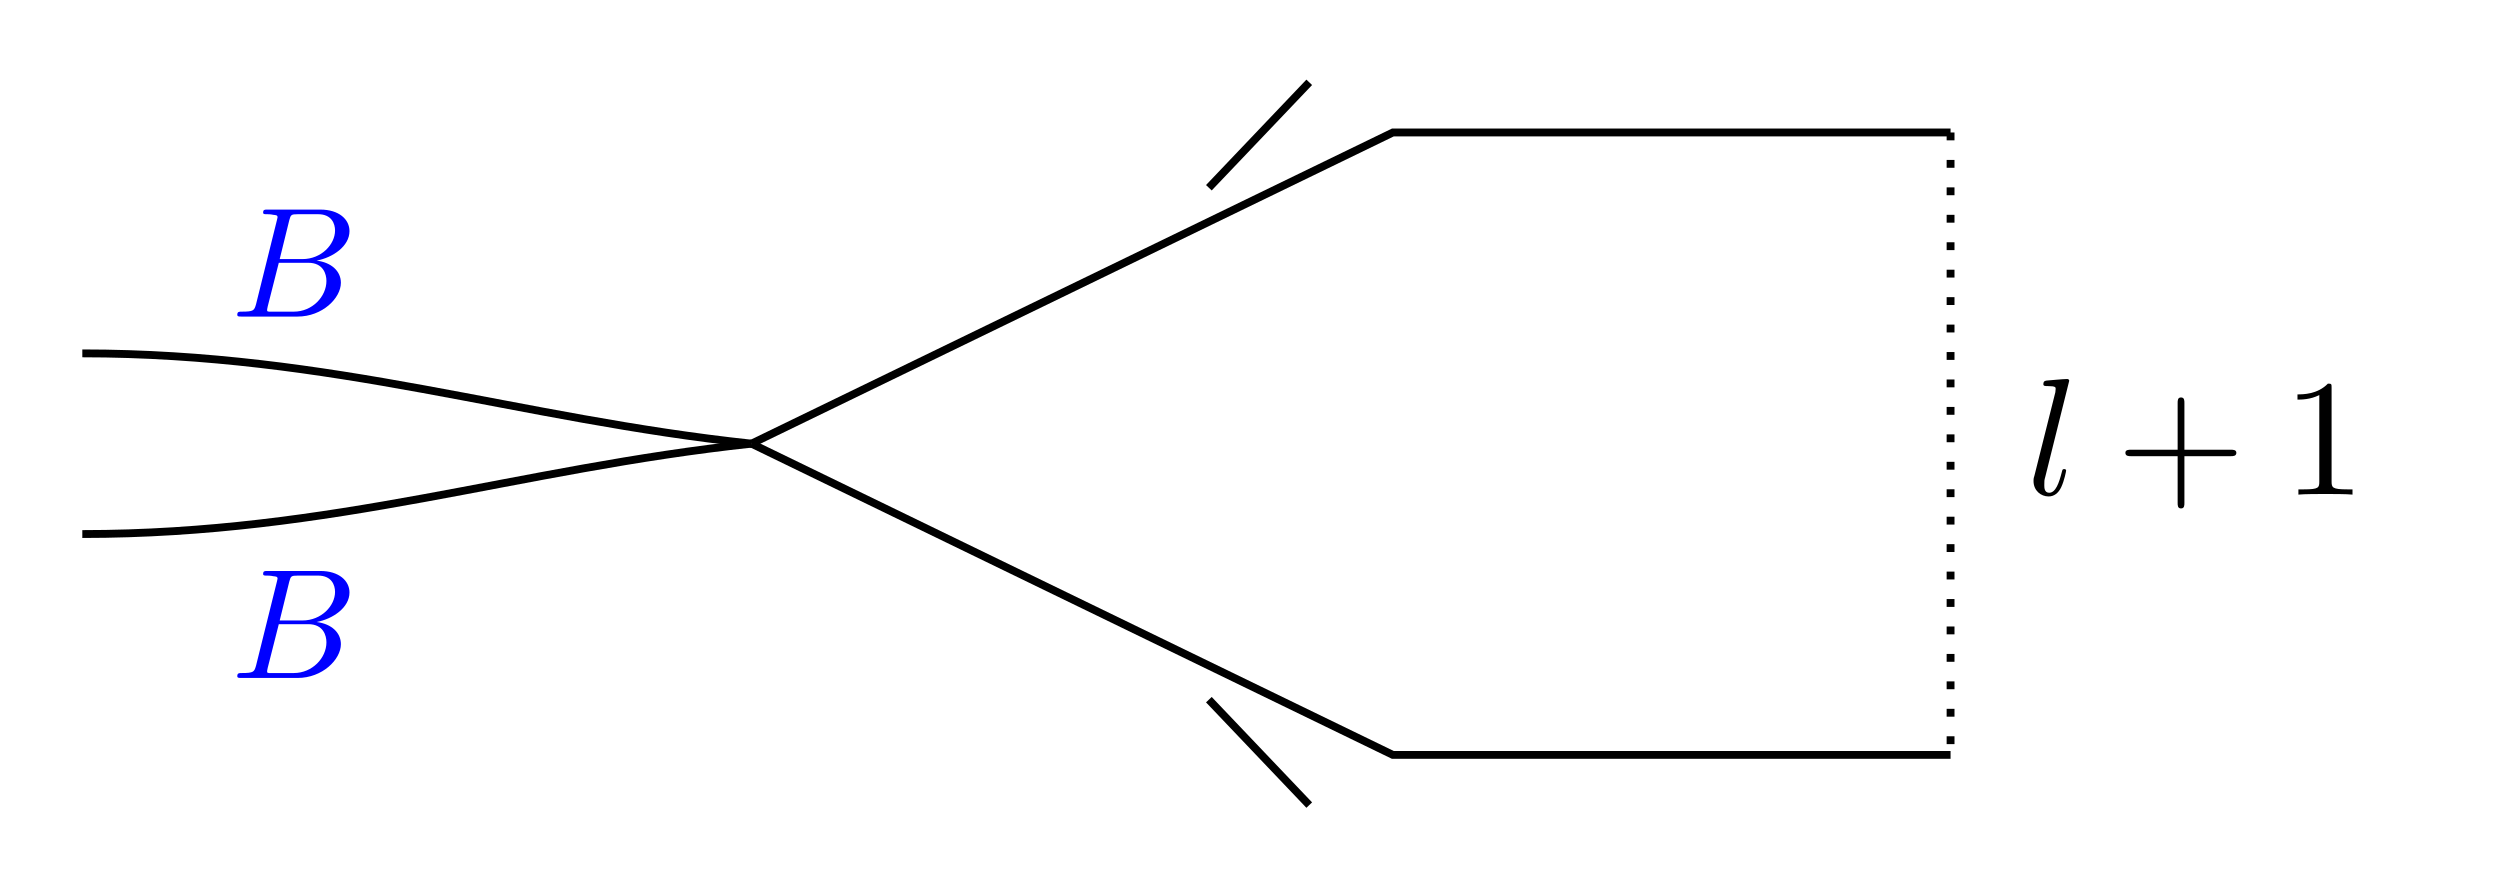
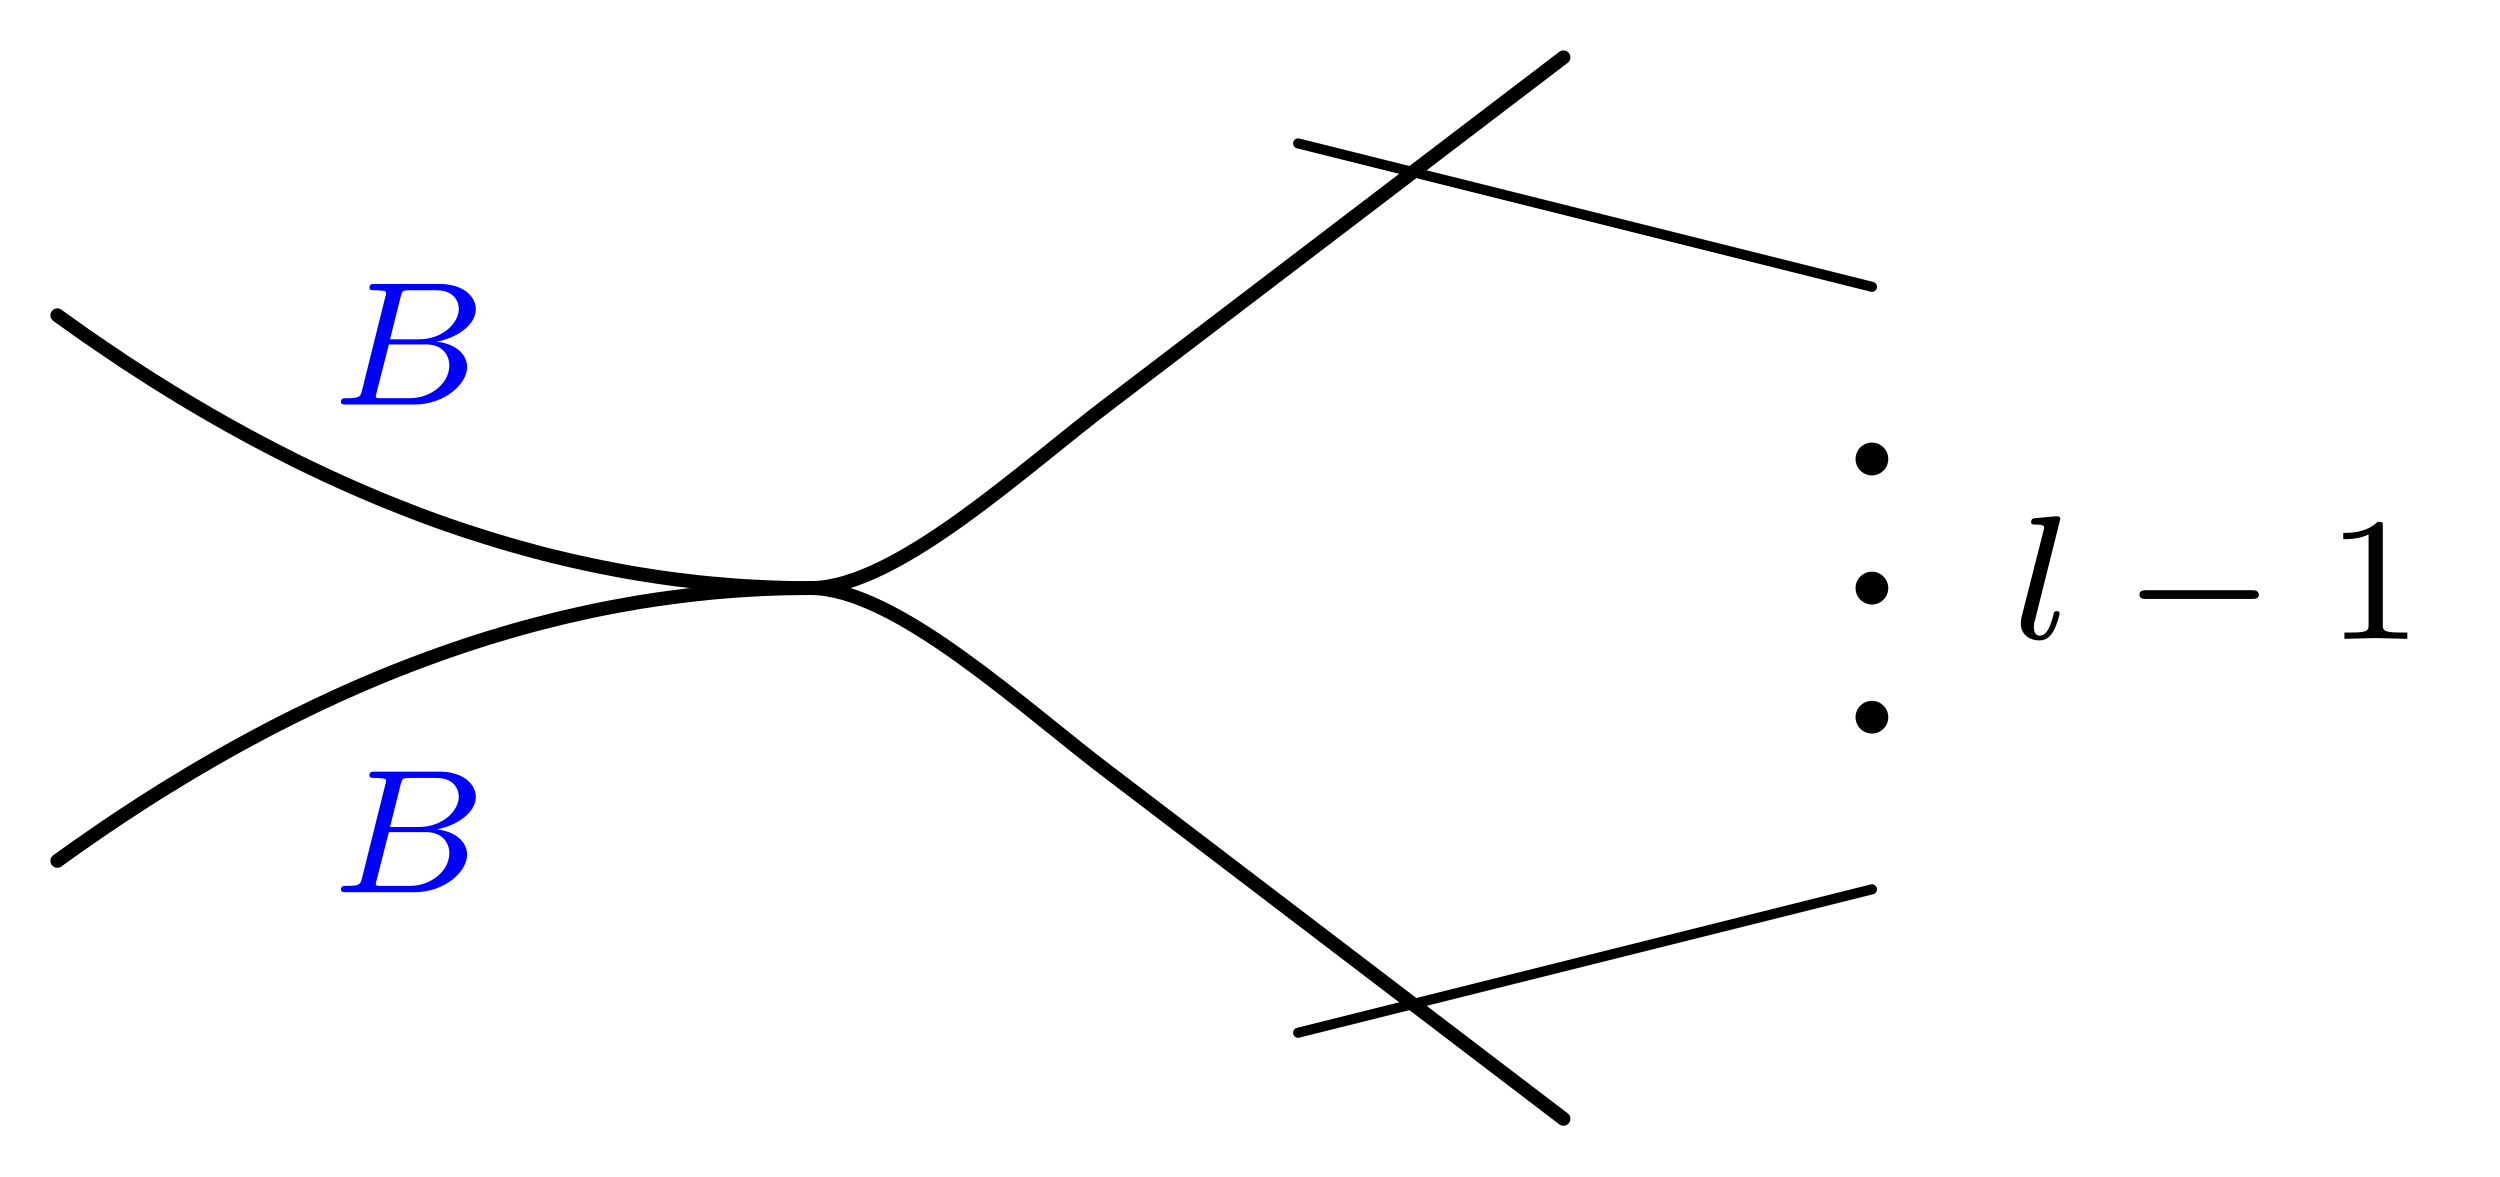
- <svg xmlns="http://www.w3.org/2000/svg" xmlns:xlink="http://www.w3.org/1999/xlink" width="127.072pt" height="45.105pt" viewBox="0 0 127.072 45.105" version="1.1" id="svg17">
-   <defs id="defs5">
+ <svg xmlns="http://www.w3.org/2000/svg" xmlns:xlink="http://www.w3.org/1999/xlink" width="98.806pt" height="46.486pt" viewBox="0 0 98.806 46.486" version="1.1" id="svg15">
+   <defs id="defs4">
    <g id="g4">
      <g id="glyph-0-0">
-         <path d="M 1.281 -0.625 C 1.188 -0.312 1.172 -0.25 0.547 -0.25 C 0.422 -0.25 0.328 -0.25 0.328 -0.094 C 0.328 0 0.406 0 0.547 0 L 3.391 0 C 4.656 0 5.594 -0.938 5.594 -1.719 C 5.594 -2.297 5.125 -2.75 4.359 -2.844 C 5.188 -3 6.031 -3.578 6.031 -4.344 C 6.031 -4.938 5.5 -5.438 4.547 -5.438 L 1.859 -5.438 C 1.719 -5.438 1.641 -5.438 1.641 -5.281 C 1.641 -5.203 1.703 -5.203 1.859 -5.203 C 1.875 -5.203 2.031 -5.203 2.156 -5.172 C 2.297 -5.156 2.375 -5.156 2.375 -5.047 C 2.375 -5.016 2.359 -5 2.344 -4.906 Z M 2.484 -2.922 L 2.969 -4.891 C 3.047 -5.172 3.062 -5.203 3.406 -5.203 L 4.438 -5.203 C 5.125 -5.203 5.297 -4.719 5.297 -4.375 C 5.297 -3.672 4.609 -2.922 3.641 -2.922 Z M 2.125 -0.25 C 2.016 -0.25 1.984 -0.25 1.938 -0.25 C 1.859 -0.266 1.844 -0.266 1.844 -0.328 C 1.844 -0.359 1.844 -0.375 1.875 -0.516 L 2.438 -2.734 L 3.938 -2.734 C 4.703 -2.734 4.859 -2.156 4.859 -1.812 C 4.859 -1.016 4.141 -0.25 3.203 -0.25 Z M 2.125 -0.25 " id="path1" />
+         <path d="M 1.328 -0.547 C 1.266 -0.312 1.25 -0.25 0.703 -0.25 C 0.594 -0.25 0.5 -0.25 0.5 -0.109 C 0.5 0 0.578 0 0.703 0 L 3.406 0 C 4.578 0 5.484 -0.797 5.484 -1.484 C 5.484 -1.984 5.031 -2.406 4.281 -2.484 C 5.125 -2.641 5.828 -3.172 5.828 -3.766 C 5.828 -4.297 5.297 -4.766 4.391 -4.766 L 1.859 -4.766 C 1.719 -4.766 1.625 -4.766 1.625 -4.609 C 1.625 -4.516 1.719 -4.516 1.859 -4.516 C 1.859 -4.516 2 -4.516 2.125 -4.5 C 2.266 -4.484 2.281 -4.469 2.281 -4.391 C 2.281 -4.391 2.281 -4.344 2.25 -4.25 Z M 2.438 -2.578 L 2.859 -4.266 C 2.922 -4.484 2.922 -4.516 3.219 -4.516 L 4.281 -4.516 C 4.984 -4.516 5.156 -4.047 5.156 -3.781 C 5.156 -3.219 4.516 -2.578 3.578 -2.578 Z M 2.109 -0.25 C 1.891 -0.25 1.875 -0.266 1.875 -0.328 C 1.875 -0.328 1.875 -0.359 1.906 -0.469 L 2.391 -2.375 L 3.875 -2.375 C 4.516 -2.375 4.781 -1.938 4.781 -1.547 C 4.781 -0.844 4.062 -0.25 3.219 -0.25 Z M 2.109 -0.25 " id="path1" />
+       </g>
+       <g id="glyph-0-1">
+         <path d="M 1.969 -4.625 C 1.969 -4.641 2 -4.734 2 -4.734 C 2 -4.781 1.969 -4.844 1.875 -4.844 C 1.734 -4.844 1.156 -4.781 0.984 -4.766 C 0.938 -4.766 0.844 -4.75 0.844 -4.609 C 0.844 -4.516 0.938 -4.516 1.016 -4.516 C 1.359 -4.516 1.359 -4.453 1.359 -4.406 C 1.359 -4.359 1.344 -4.312 1.328 -4.25 L 0.453 -0.812 C 0.438 -0.734 0.438 -0.656 0.438 -0.594 C 0.438 -0.141 0.828 0.062 1.156 0.062 C 1.328 0.062 1.547 0.016 1.719 -0.297 C 1.875 -0.562 1.969 -0.969 1.969 -1 C 1.969 -1.094 1.875 -1.094 1.859 -1.094 C 1.75 -1.094 1.734 -1.047 1.719 -0.922 C 1.625 -0.578 1.484 -0.125 1.188 -0.125 C 1 -0.125 0.953 -0.297 0.953 -0.469 C 0.953 -0.547 0.969 -0.672 1 -0.75 Z M 1.969 -4.625 " id="path2" />
      </g>
      <g id="glyph-1-0">
-         <path d="M 2.188 -5.781 C 2.188 -5.797 2.188 -5.875 2.078 -5.875 C 1.875 -5.875 1.266 -5.812 1.047 -5.797 C 0.969 -5.781 0.875 -5.781 0.875 -5.609 C 0.875 -5.516 0.969 -5.516 1.094 -5.516 C 1.5 -5.516 1.5 -5.453 1.5 -5.375 L 1.484 -5.203 L 0.422 -0.969 C 0.391 -0.875 0.375 -0.828 0.375 -0.688 C 0.375 -0.203 0.75 0.094 1.141 0.094 C 1.422 0.094 1.641 -0.078 1.781 -0.375 C 1.938 -0.703 2.031 -1.188 2.031 -1.219 C 2.031 -1.297 1.953 -1.297 1.938 -1.297 C 1.844 -1.297 1.844 -1.266 1.812 -1.141 C 1.672 -0.594 1.5 -0.094 1.172 -0.094 C 0.922 -0.094 0.922 -0.359 0.922 -0.484 C 0.922 -0.688 0.922 -0.734 0.969 -0.891 Z M 2.188 -5.781 " id="path2" />
+         <path d="M 5.188 -1.578 C 5.297 -1.578 5.469 -1.578 5.469 -1.734 C 5.469 -1.922 5.297 -1.922 5.188 -1.922 L 1.031 -1.922 C 0.922 -1.922 0.75 -1.922 0.75 -1.75 C 0.75 -1.578 0.906 -1.578 1.031 -1.578 Z M 5.188 -1.578 " id="path3" />
      </g>
      <g id="glyph-2-0">
-         <path d="M 3.469 -1.953 L 5.828 -1.953 C 5.938 -1.953 6.109 -1.953 6.109 -2.125 C 6.109 -2.281 5.938 -2.281 5.828 -2.281 L 3.469 -2.281 L 3.469 -4.656 C 3.469 -4.781 3.469 -4.938 3.297 -4.938 C 3.125 -4.938 3.125 -4.781 3.125 -4.656 L 3.125 -2.281 L 0.75 -2.281 C 0.641 -2.281 0.469 -2.281 0.469 -2.125 C 0.469 -1.953 0.641 -1.953 0.75 -1.953 L 3.125 -1.953 L 3.125 0.422 C 3.125 0.547 3.125 0.703 3.297 0.703 C 3.469 0.703 3.469 0.547 3.469 0.422 Z M 3.469 -1.953 " id="path3" />
-       </g>
-       <g id="glyph-2-1">
-         <path d="M 2.484 -5.422 C 2.484 -5.625 2.484 -5.641 2.297 -5.641 C 1.766 -5.094 1.031 -5.094 0.75 -5.094 L 0.75 -4.828 C 0.922 -4.828 1.422 -4.828 1.859 -5.062 L 1.859 -0.672 C 1.859 -0.359 1.844 -0.266 1.078 -0.266 L 0.797 -0.266 L 0.797 0 C 1.094 -0.031 1.844 -0.031 2.172 -0.031 C 2.516 -0.031 3.25 -0.031 3.547 0 L 3.547 -0.266 L 3.281 -0.266 C 2.516 -0.266 2.484 -0.359 2.484 -0.672 Z M 2.484 -5.422 " id="path4" />
+         <path d="M 2.328 -4.438 C 2.328 -4.625 2.328 -4.625 2.125 -4.625 C 1.672 -4.188 1.047 -4.188 0.766 -4.188 L 0.766 -3.938 C 0.922 -3.938 1.391 -3.938 1.766 -4.125 L 1.766 -0.578 C 1.766 -0.344 1.766 -0.25 1.078 -0.25 L 0.812 -0.25 L 0.812 0 C 0.938 0 1.797 -0.031 2.047 -0.031 C 2.266 -0.031 3.141 0 3.297 0 L 3.297 -0.25 L 3.031 -0.25 C 2.328 -0.25 2.328 -0.344 2.328 -0.578 Z M 2.328 -4.438 " id="path4" />
      </g>
    </g>
-     <clipPath id="clip-0">
-       <path clip-rule="nonzero" d="M 55 29 L 73 29 L 73 45.105 L 55 45.105 Z M 55 29 " id="path5" />
-     </clipPath>
  </defs>
-   <path fill="none" stroke-width="0.399" stroke-linecap="butt" stroke-linejoin="miter" stroke="rgb(0%, 0%, 0%)" stroke-opacity="1" stroke-miterlimit="10" d="M -34.016 4.591 C -21.259 4.591 -11.907 1.275 -0.001 0.001 " transform="matrix(1, 0, 0, -1, 38.2, 22.552)" id="path6" />
-   <path fill="none" stroke-width="0.399" stroke-linecap="butt" stroke-linejoin="miter" stroke="rgb(0%, 0%, 0%)" stroke-opacity="1" stroke-miterlimit="10" d="M -34.016 -4.593 C -21.259 -4.593 -11.907 -1.276 -0.001 0.001 " transform="matrix(1, 0, 0, -1, 38.2, 22.552)" id="path7" />
-   <path fill="none" stroke-width="0.399" stroke-linecap="butt" stroke-linejoin="miter" stroke="rgb(0%, 0%, 0%)" stroke-opacity="1" stroke-miterlimit="10" d="M -0.001 0.001 L 32.597 15.818 L 60.945 15.818 " transform="matrix(1, 0, 0, -1, 38.2, 22.552)" id="path8" />
-   <path fill="none" stroke-width="0.399" stroke-linecap="butt" stroke-linejoin="miter" stroke="rgb(0%, 0%, 0%)" stroke-opacity="1" stroke-miterlimit="10" d="M -0.001 0.001 L 32.597 -15.819 L 60.945 -15.819 " transform="matrix(1, 0, 0, -1, 38.2, 22.552)" id="path9" />
-   <path fill="none" stroke-width="0.399" stroke-linecap="butt" stroke-linejoin="miter" stroke="rgb(0%, 0%, 0%)" stroke-opacity="1" stroke-dasharray="0.399 0.996" stroke-miterlimit="10" d="M 60.945 15.818 L 60.945 -15.819 " transform="matrix(1, 0, 0, -1, 38.2, 22.552)" id="path10" />
-   <path fill="none" stroke-width="0.399" stroke-linecap="butt" stroke-linejoin="miter" stroke="rgb(0%, 0%, 0%)" stroke-opacity="1" stroke-miterlimit="10" d="M 23.245 13.009 L 28.347 18.368 " transform="matrix(1, 0, 0, -1, 38.2, 22.552)" id="path11" />
-   <g clip-path="url(#clip-0)" id="g12">
-     <path fill="none" stroke-width="0.399" stroke-linecap="butt" stroke-linejoin="miter" stroke="rgb(0%, 0%, 0%)" stroke-opacity="1" stroke-miterlimit="10" d="M 23.245 -13.011 L 28.347 -18.37 " transform="matrix(1, 0, 0, -1, 38.2, 22.552)" id="path12" />
+   <path fill="none" stroke-width="0.548" stroke-linecap="round" stroke-linejoin="round" stroke="rgb(0%, 0%, 0%)" stroke-opacity="1" stroke-miterlimit="10" d="M -29.764 10.782 C -29.764 10.782 -29.491 10.587 -29.389 10.513 C -29.284 10.434 -29.116 10.317 -29.01 10.243 C -28.905 10.169 -28.737 10.052 -28.635 9.977 C -28.53 9.907 -28.362 9.79 -28.257 9.72 C -28.151 9.645 -27.983 9.532 -27.882 9.462 C -27.776 9.388 -27.608 9.274 -27.503 9.208 C -27.401 9.138 -27.233 9.024 -27.128 8.954 C -27.022 8.888 -26.854 8.778 -26.749 8.708 C -26.647 8.641 -26.479 8.532 -26.374 8.466 C -26.268 8.399 -26.1 8.29 -25.999 8.223 C -25.893 8.157 -25.725 8.056 -25.62 7.989 C -25.514 7.923 -25.346 7.821 -25.245 7.755 C -25.139 7.692 -24.971 7.587 -24.866 7.524 C -24.76 7.462 -24.593 7.36 -24.491 7.298 C -24.385 7.235 -24.218 7.138 -24.112 7.075 C -24.01 7.016 -23.843 6.919 -23.737 6.856 C -23.632 6.798 -23.464 6.7 -23.358 6.641 C -23.257 6.583 -23.089 6.485 -22.983 6.427 C -22.878 6.368 -22.71 6.278 -22.604 6.22 C -22.503 6.161 -22.335 6.071 -22.229 6.013 C -22.124 5.958 -21.956 5.868 -21.854 5.813 C -21.749 5.755 -21.581 5.669 -21.475 5.614 C -21.37 5.559 -21.202 5.473 -21.1 5.419 C -20.995 5.364 -20.827 5.278 -20.721 5.227 C -20.62 5.173 -20.452 5.091 -20.346 5.036 C -20.241 4.985 -20.073 4.903 -19.968 4.852 C -19.866 4.802 -19.698 4.72 -19.593 4.673 C -19.487 4.622 -19.319 4.544 -19.214 4.493 C -19.112 4.446 -18.944 4.368 -18.839 4.321 C -18.733 4.27 -18.565 4.196 -18.464 4.149 C -18.358 4.102 -18.19 4.028 -18.085 3.981 C -17.979 3.934 -17.811 3.86 -17.71 3.817 C -17.604 3.77 -17.436 3.7 -17.331 3.657 C -17.225 3.61 -17.061 3.54 -16.956 3.497 C -16.85 3.454 -16.682 3.388 -16.577 3.345 C -16.475 3.302 -16.307 3.235 -16.202 3.196 C -16.096 3.153 -15.928 3.087 -15.823 3.048 C -15.721 3.009 -15.553 2.942 -15.448 2.903 C -15.342 2.864 -15.175 2.802 -15.073 2.763 C -14.967 2.727 -14.8 2.665 -14.694 2.626 C -14.589 2.591 -14.421 2.532 -14.319 2.493 C -14.214 2.458 -14.046 2.399 -13.94 2.364 C -13.835 2.329 -13.671 2.274 -13.565 2.239 C -13.46 2.204 -13.292 2.149 -13.186 2.118 C -13.085 2.083 -12.917 2.028 -12.811 1.997 C -12.706 1.966 -12.538 1.915 -12.432 1.88 C -12.331 1.848 -12.163 1.802 -12.057 1.77 C -11.952 1.739 -11.784 1.688 -11.682 1.661 C -11.577 1.63 -11.409 1.583 -11.303 1.556 C -11.198 1.528 -11.03 1.481 -10.928 1.454 C -10.823 1.427 -10.655 1.38 -10.55 1.352 C -10.444 1.329 -10.28 1.286 -10.175 1.259 C -10.069 1.235 -9.901 1.192 -9.796 1.169 C -9.694 1.141 -9.526 1.102 -9.421 1.079 C -9.315 1.056 -9.147 1.016 -9.042 0.997 C -8.94 0.973 -8.772 0.934 -8.667 0.915 C -8.561 0.891 -8.393 0.856 -8.292 0.837 C -8.186 0.813 -8.018 0.782 -7.913 0.763 C -7.807 0.743 -7.639 0.712 -7.538 0.692 C -7.432 0.673 -7.264 0.641 -7.159 0.622 C -7.053 0.606 -6.889 0.575 -6.784 0.559 C -6.678 0.544 -6.51 0.516 -6.405 0.501 C -6.303 0.481 -6.135 0.458 -6.03 0.442 C -5.925 0.427 -5.757 0.403 -5.651 0.388 C -5.55 0.376 -5.382 0.352 -5.276 0.337 C -5.171 0.325 -5.003 0.305 -4.901 0.294 C -4.796 0.278 -4.628 0.259 -4.522 0.247 C -4.417 0.239 -4.249 0.22 -4.147 0.208 C -4.042 0.2 -3.874 0.18 -3.768 0.173 C -3.663 0.165 -3.499 0.149 -3.393 0.141 C -3.288 0.13 -3.12 0.118 -3.014 0.11 C -2.913 0.102 -2.745 0.091 -2.639 0.083 C -2.534 0.079 -2.366 0.067 -2.26 0.063 C -2.159 0.056 -1.991 0.048 -1.885 0.044 C -1.78 0.04 -1.612 0.032 -1.51 0.028 C -1.405 0.024 -1.237 0.016 -1.132 0.016 C -1.026 0.013 -0.858 0.009 -0.757 0.005 C -0.651 0.005 -0.483 0.001 -0.378 0.001 C -0.272 0.001 -0.003 0.001 -0.003 0.001 " transform="matrix(1, 0, 0, -1, 32.03, 23.243)" id="path5" />
+   <path fill="none" stroke-width="0.548" stroke-linecap="round" stroke-linejoin="round" stroke="rgb(0%, 0%, 0%)" stroke-opacity="1" stroke-miterlimit="10" d="M -29.764 -10.78 C -29.764 -10.78 -29.491 -10.585 -29.389 -10.511 C -29.284 -10.437 -29.116 -10.316 -29.01 -10.241 C -28.905 -10.171 -28.737 -10.05 -28.635 -9.98 C -28.53 -9.905 -28.362 -9.788 -28.257 -9.718 C -28.151 -9.648 -27.983 -9.53 -27.882 -9.46 C -27.776 -9.39 -27.608 -9.277 -27.503 -9.206 C -27.401 -9.136 -27.233 -9.027 -27.128 -8.956 C -27.022 -8.886 -26.854 -8.777 -26.749 -8.71 C -26.647 -8.64 -26.479 -8.53 -26.374 -8.464 C -26.268 -8.398 -26.1 -8.292 -25.999 -8.226 C -25.893 -8.159 -25.725 -8.054 -25.62 -7.987 C -25.514 -7.925 -25.346 -7.819 -25.245 -7.757 C -25.139 -7.691 -24.971 -7.589 -24.866 -7.527 C -24.76 -7.46 -24.593 -7.362 -24.491 -7.3 C -24.385 -7.237 -24.218 -7.136 -24.112 -7.077 C -24.01 -7.015 -23.843 -6.917 -23.737 -6.859 C -23.632 -6.796 -23.464 -6.698 -23.358 -6.64 C -23.257 -6.581 -23.089 -6.487 -22.983 -6.429 C -22.878 -6.37 -22.71 -6.277 -22.604 -6.218 C -22.503 -6.163 -22.335 -6.069 -22.229 -6.015 C -22.124 -5.956 -21.956 -5.866 -21.854 -5.812 C -21.749 -5.757 -21.581 -5.667 -21.475 -5.612 C -21.37 -5.558 -21.202 -5.472 -21.1 -5.417 C -20.995 -5.362 -20.827 -5.28 -20.721 -5.226 C -20.62 -5.175 -20.452 -5.089 -20.346 -5.038 C -20.241 -4.987 -20.073 -4.905 -19.968 -4.855 C -19.866 -4.804 -19.698 -4.722 -19.593 -4.671 C -19.487 -4.62 -19.319 -4.542 -19.214 -4.495 C -19.112 -4.444 -18.944 -4.366 -18.839 -4.319 C -18.733 -4.273 -18.565 -4.194 -18.464 -4.148 C -18.358 -4.101 -18.19 -4.027 -18.085 -3.98 C -17.979 -3.933 -17.811 -3.862 -17.71 -3.816 C -17.604 -3.773 -17.436 -3.698 -17.331 -3.655 C -17.225 -3.612 -17.061 -3.542 -16.956 -3.499 C -16.85 -3.456 -16.682 -3.386 -16.577 -3.343 C -16.475 -3.304 -16.307 -3.234 -16.202 -3.195 C -16.096 -3.152 -15.928 -3.089 -15.823 -3.046 C -15.721 -3.007 -15.553 -2.945 -15.448 -2.905 C -15.342 -2.866 -15.175 -2.804 -15.073 -2.765 C -14.967 -2.726 -14.8 -2.663 -14.694 -2.628 C -14.589 -2.589 -14.421 -2.53 -14.319 -2.495 C -14.214 -2.46 -14.046 -2.402 -13.94 -2.366 C -13.835 -2.331 -13.671 -2.273 -13.565 -2.237 C -13.46 -2.206 -13.292 -2.152 -13.186 -2.116 C -13.085 -2.081 -12.917 -2.03 -12.811 -1.995 C -12.706 -1.964 -12.538 -1.913 -12.432 -1.882 C -12.331 -1.851 -12.163 -1.8 -12.057 -1.769 C -11.952 -1.737 -11.784 -1.691 -11.682 -1.659 C -11.577 -1.632 -11.409 -1.585 -11.303 -1.554 C -11.198 -1.527 -11.03 -1.48 -10.928 -1.452 C -10.823 -1.425 -10.655 -1.382 -10.55 -1.355 C -10.444 -1.327 -10.28 -1.284 -10.175 -1.261 C -10.069 -1.234 -9.901 -1.194 -9.796 -1.167 C -9.694 -1.144 -9.526 -1.105 -9.421 -1.081 C -9.315 -1.054 -9.147 -1.019 -9.042 -0.995 C -8.94 -0.972 -8.772 -0.937 -8.667 -0.913 C -8.561 -0.894 -8.393 -0.859 -8.292 -0.835 C -8.186 -0.816 -8.018 -0.78 -7.913 -0.761 C -7.807 -0.741 -7.639 -0.71 -7.538 -0.691 C -7.432 -0.671 -7.264 -0.644 -7.159 -0.624 C -7.053 -0.605 -6.889 -0.577 -6.784 -0.558 C -6.678 -0.542 -6.51 -0.515 -6.405 -0.499 C -6.303 -0.484 -6.135 -0.456 -6.03 -0.441 C -5.925 -0.425 -5.757 -0.402 -5.651 -0.39 C -5.55 -0.374 -5.382 -0.351 -5.276 -0.339 C -5.171 -0.323 -5.003 -0.304 -4.901 -0.292 C -4.796 -0.28 -4.628 -0.261 -4.522 -0.249 C -4.417 -0.237 -4.249 -0.218 -4.147 -0.21 C -4.042 -0.198 -3.874 -0.183 -3.768 -0.171 C -3.663 -0.163 -3.499 -0.148 -3.393 -0.14 C -3.288 -0.132 -3.12 -0.116 -3.014 -0.109 C -2.913 -0.101 -2.745 -0.093 -2.639 -0.085 C -2.534 -0.077 -2.366 -0.07 -2.26 -0.062 C -2.159 -0.058 -1.991 -0.046 -1.885 -0.042 C -1.78 -0.038 -1.612 -0.03 -1.51 -0.027 C -1.405 -0.023 -1.237 -0.019 -1.132 -0.015 C -1.026 -0.011 -0.858 -0.007 -0.757 -0.007 C -0.651 -0.003 -0.483 -0.003 -0.378 -0.003 C -0.272 0.001 -0.003 0.001 -0.003 0.001 " transform="matrix(1, 0, 0, -1, 32.03, 23.243)" id="path6" />
+   <path fill="none" stroke-width="0.548" stroke-linecap="round" stroke-linejoin="round" stroke="rgb(0%, 0%, 0%)" stroke-opacity="1" stroke-miterlimit="10" d="M 0.001 0.001 C 3.4 0.001 8.505 4.817 11.908 7.372 L 29.763 20.977 " transform="matrix(1, 0, 0, -1, 32.03, 23.243)" id="path7" />
+   <path fill="none" stroke-width="0.548" stroke-linecap="round" stroke-linejoin="round" stroke="rgb(0%, 0%, 0%)" stroke-opacity="1" stroke-miterlimit="10" d="M 0.001 0.001 C 3.4 0.001 8.505 -4.819 11.908 -7.37 L 29.763 -20.976 " transform="matrix(1, 0, 0, -1, 32.03, 23.243)" id="path8" />
+   <g fill="rgb(0%, 0%, 100%)" fill-opacity="1" id="g8">
+     <use xlink:href="#glyph-0-0" x="12.977" y="15.988" id="use8" />
  </g>
-   <g fill="rgb(0%, 0%, 100%)" fill-opacity="1" id="g13">
-     <use xlink:href="#glyph-0-0" x="11.733" y="16.091" id="use12" />
+   <g fill="rgb(0%, 0%, 100%)" fill-opacity="1" id="g9">
+     <use xlink:href="#glyph-0-0" x="12.977" y="35.263" id="use9" />
  </g>
-   <g fill="rgb(0%, 0%, 100%)" fill-opacity="1" id="g14">
-     <use xlink:href="#glyph-0-0" x="11.733" y="34.46" id="use13" />
+   <path fill="none" stroke-width="0.399" stroke-linecap="round" stroke-linejoin="round" stroke="rgb(0%, 0%, 0%)" stroke-opacity="1" stroke-miterlimit="10" d="M 19.275 17.575 L 41.954 11.907 " transform="matrix(1, 0, 0, -1, 32.03, 23.243)" id="path9" />
+   <path fill-rule="nonzero" fill="rgb(0%, 0%, 0%)" fill-opacity="1" d="M 74.629 18.141 C 74.629 17.781 74.34 17.492 73.984 17.492 C 73.625 17.492 73.336 17.781 73.336 18.141 C 73.336 18.5 73.625 18.789 73.984 18.789 C 74.34 18.789 74.629 18.5 74.629 18.141 Z M 74.629 18.141 " id="path10" />
+   <path fill-rule="nonzero" fill="rgb(0%, 0%, 0%)" fill-opacity="1" d="M 74.629 23.242 C 74.629 22.887 74.34 22.594 73.984 22.594 C 73.625 22.594 73.336 22.887 73.336 23.242 C 73.336 23.602 73.625 23.891 73.984 23.891 C 74.34 23.891 74.629 23.602 74.629 23.242 Z M 74.629 23.242 " id="path11" />
+   <path fill-rule="nonzero" fill="rgb(0%, 0%, 0%)" fill-opacity="1" d="M 74.629 28.344 C 74.629 27.988 74.34 27.699 73.984 27.699 C 73.625 27.699 73.336 27.988 73.336 28.344 C 73.336 28.703 73.625 28.992 73.984 28.992 C 74.34 28.992 74.629 28.703 74.629 28.344 Z M 74.629 28.344 " id="path12" />
+   <path fill="none" stroke-width="0.399" stroke-linecap="round" stroke-linejoin="round" stroke="rgb(0%, 0%, 0%)" stroke-opacity="1" stroke-miterlimit="10" d="M 41.954 -11.905 L 19.275 -17.573 " transform="matrix(1, 0, 0, -1, 32.03, 23.243)" id="path13" />
+   <g fill="rgb(0%, 0%, 0%)" fill-opacity="1" id="g13">
+     <use xlink:href="#glyph-0-1" x="79.431" y="25.249" id="use13" />
+   </g>
+   <g fill="rgb(0%, 0%, 0%)" fill-opacity="1" id="g14">
+     <use xlink:href="#glyph-1-0" x="83.805" y="25.249" id="use14" />
  </g>
  <g fill="rgb(0%, 0%, 0%)" fill-opacity="1" id="g15">
-     <use xlink:href="#glyph-1-0" x="102.987" y="25.14" id="use14" />
-   </g>
-   <g fill="rgb(0%, 0%, 0%)" fill-opacity="1" id="g16">
-     <use xlink:href="#glyph-2-0" x="107.562" y="25.14" id="use15" />
-   </g>
-   <g fill="rgb(0%, 0%, 0%)" fill-opacity="1" id="g17">
-     <use xlink:href="#glyph-2-1" x="116.028" y="25.14" id="use16" />
+     <use xlink:href="#glyph-2-0" x="91.846" y="25.249" id="use15" />
  </g>
</svg>
